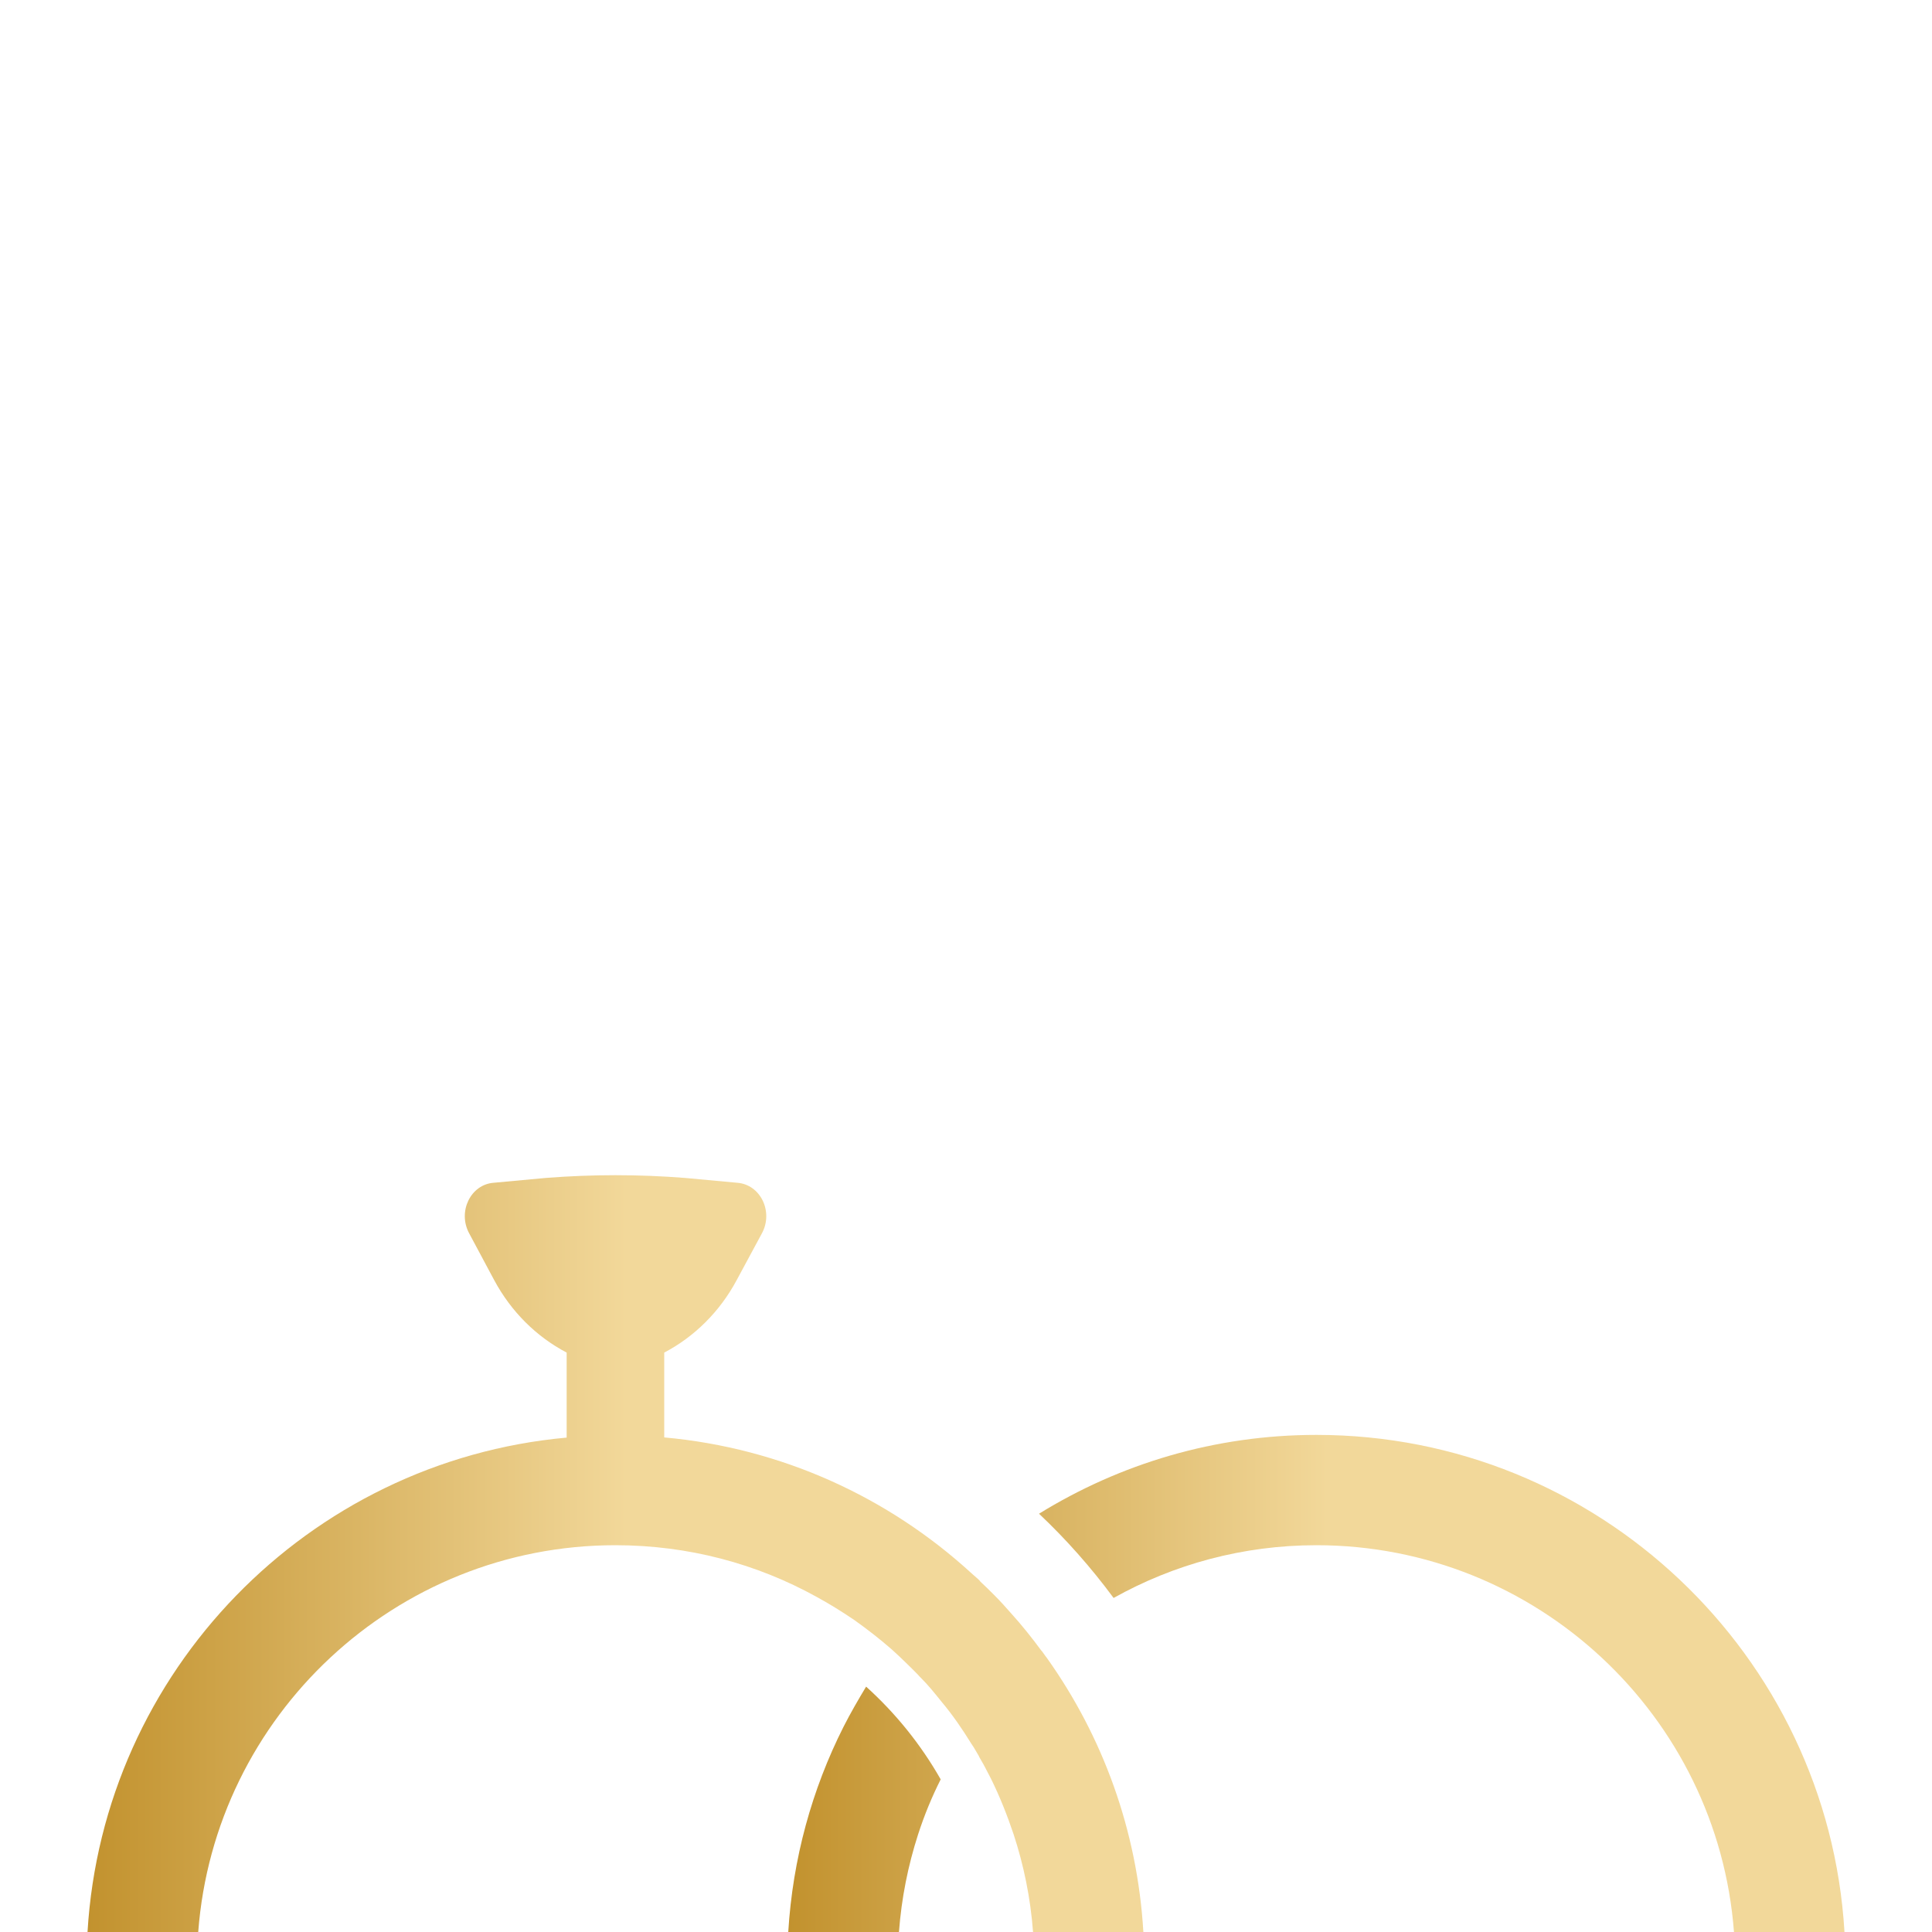
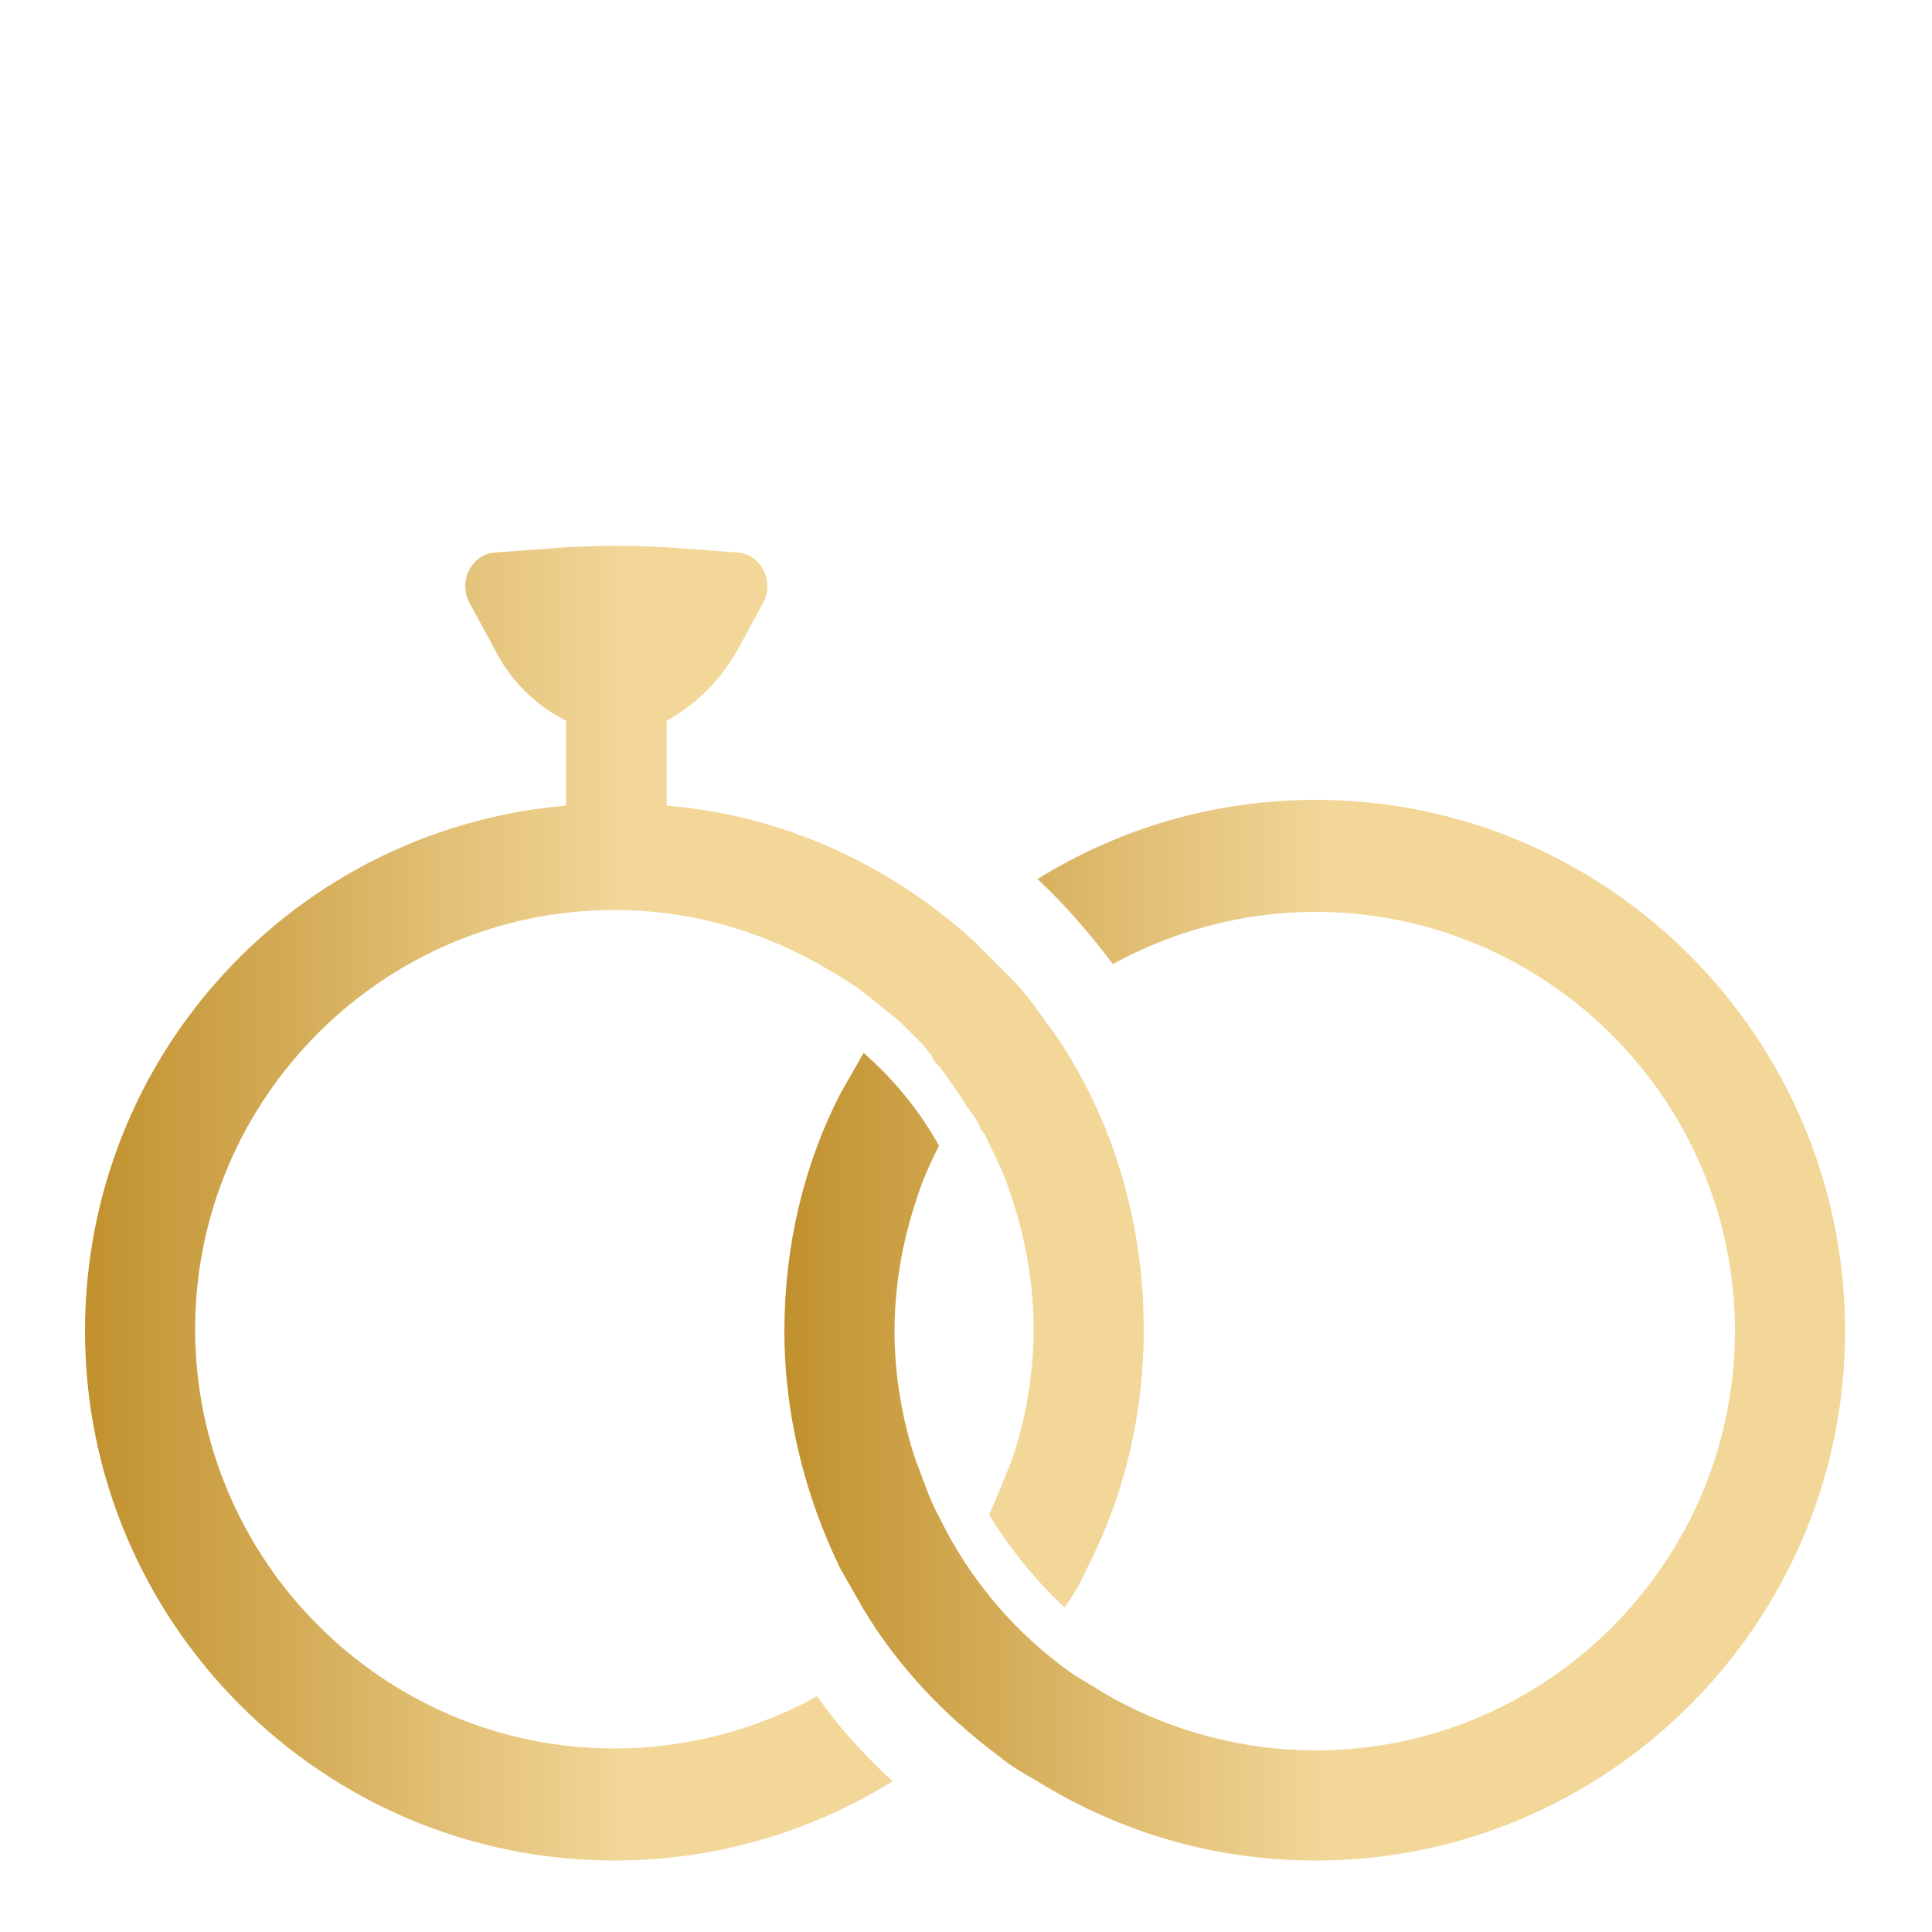
<svg xmlns="http://www.w3.org/2000/svg" version="1.1" id="Layer_1" x="0px" y="0px" viewBox="0 0 100 100" style="enable-background:new 0 0 100 100;" xml:space="preserve">
  <style type="text/css">
	.st0{fill:url(#SVGID_1_);}
- 	.st1{fill:url(#SVGID_00000158005180456490760890000013658335481479959999_);}
+ 	.st1{fill:url(#SVGID_00000090256508125229810520000003653244762913271714_);}
</style>
  <g>
-     <linearGradient id="SVGID_1_" gradientUnits="userSpaceOnUse" x1="40.8" y1="87.135" x2="95.47" y2="87.135">
-       <stop offset="0" style="stop-color:#C2922E" />
-       <stop offset="0.511" style="stop-color:#F2D89A" />
+     <linearGradient id="SVGID_1_" gradientUnits="userSpaceOnUse" x1="40.755" y1="68.764" x2="95.527" y2="68.764">
+       <stop offset="0" style="stop-color:#C1912E" />
+       <stop offset="0.511" style="stop-color:#F2D799" />
    </linearGradient>
-     <path class="st0" d="M68.14,74.27c-5.27,0-10.18,1.5-14.36,4.08c1.41,1.33,2.7,2.79,3.86,4.36c3.11-1.74,6.69-2.73,10.5-2.73   c11.39,0,20.77,8.84,21.61,20.02h5.72C94.62,85.67,82.68,74.27,68.14,74.27z M44.83,87.3c-0.41,0.68-0.81,1.37-1.17,2.08   c-1.63,3.23-2.63,6.82-2.86,10.62h5.73c0.13-1.75,0.47-3.44,0.99-5.05c0.32-0.99,0.71-1.94,1.17-2.85   C47.66,90.29,46.36,88.68,44.83,87.3z" />
-     <linearGradient id="SVGID_00000048469717292291699600000008924869097733267121_" gradientUnits="userSpaceOnUse" x1="4.53" y1="80.414" x2="59.18" y2="80.414">
-       <stop offset="0" style="stop-color:#C2922E" />
-       <stop offset="0.511" style="stop-color:#F2D89A" />
+     <path class="st0" d="M68.1,41.4c-5.3,0-10.2,1.5-14.4,4.1c1.4,1.3,2.7,2.8,3.9,4.4c3.1-1.7,6.7-2.7,10.5-2.7   c11.9,0,21.7,9.7,21.7,21.7c0,11.9-9.7,21.7-21.7,21.7c-3.8,0-7.4-1-10.5-2.7c-0.7-0.4-1.3-0.8-2-1.2c-3-2.1-5.4-4.9-7-8.2   c-0.5-0.9-0.8-1.9-1.2-2.9c-0.7-2.1-1.1-4.4-1.1-6.7c0-2.3,0.4-4.6,1.1-6.7c0.3-1,0.7-1.9,1.2-2.9c-1-1.8-2.3-3.4-3.9-4.8   c-0.4,0.7-0.8,1.4-1.2,2.1c-1.9,3.7-2.9,7.9-2.9,12.3c0,4.4,1.1,8.6,2.9,12.3c0.4,0.7,0.8,1.4,1.2,2.1c1.8,3,4.2,5.5,7,7.6   c0.6,0.5,1.3,0.9,2,1.3c4.2,2.6,9.1,4.1,14.4,4.1c15.1,0,27.4-12.3,27.4-27.4C95.5,53.7,83.2,41.4,68.1,41.4z" />
+     <linearGradient id="SVGID_00000095336114403312263820000004508650352049851063_" gradientUnits="userSpaceOnUse" x1="4.473" y1="62.039" x2="59.245" y2="62.039">
+       <stop offset="0" style="stop-color:#C1912E" />
+       <stop offset="0.511" style="stop-color:#F2D799" />
    </linearGradient>
-     <path style="fill:url(#SVGID_00000048469717292291699600000008924869097733267121_);" d="M59.18,100h-5.71   c-0.13-1.75-0.48-3.46-1.01-5.07c-0.33-0.98-0.71-1.94-1.17-2.87c-0.12-0.23-0.25-0.48-0.37-0.71l-0.23-0.4   c0-0.01-0.02-0.03-0.02-0.05c-0.13-0.21-0.24-0.43-0.39-0.64c-0.47-0.76-0.96-1.48-1.53-2.16c-0.18-0.23-0.36-0.44-0.54-0.66   c-0.17-0.2-0.35-0.4-0.53-0.58c-0.05-0.05-0.12-0.12-0.17-0.18c-0.17-0.17-0.32-0.33-0.5-0.5c-0.28-0.28-0.58-0.56-0.88-0.83   c-0.61-0.53-1.24-1.02-1.9-1.49c-0.63-0.43-1.29-0.84-1.97-1.21c-3.09-1.71-6.63-2.67-10.41-2.67c-11.39,0-20.75,8.84-21.59,20.02   H4.53c0.8-13.49,11.42-24.38,24.8-25.59v-4.4c-1.56-0.82-2.87-2.11-3.75-3.75l-1.3-2.43c-0.6-1.12,0.08-2.52,1.27-2.61l2.7-0.25   c2.41-0.19,4.81-0.19,7.21,0l2.7,0.25c1.2,0.09,1.88,1.49,1.28,2.61l-1.31,2.43c-0.88,1.64-2.19,2.93-3.75,3.75v4.39   c6.09,0.55,11.6,3.1,15.88,7.01l0.35,0.31c0.05,0.04,0.1,0.09,0.13,0.14c0.25,0.23,0.48,0.46,0.73,0.71   c0.3,0.3,0.58,0.61,0.86,0.93c0.57,0.63,1.08,1.27,1.58,1.95h0.01l0.2,0.28l0.07,0.09C57.07,89.87,58.87,94.73,59.18,100z" />
+     <path style="fill:url(#SVGID_00000095336114403312263820000004508650352049851063_);" d="M59.2,68.8c0,4.4-1,8.6-2.9,12.3   c-0.3,0.7-0.7,1.4-1.2,2.1c-1.5-1.4-2.8-3-3.9-4.8c0.4-0.9,0.8-1.9,1.2-2.9c0.7-2.1,1.1-4.4,1.1-6.7c0-2.3-0.4-4.6-1.1-6.7   c-0.3-1-0.7-1.9-1.2-2.9c-0.1-0.2-0.2-0.5-0.4-0.7l-0.2-0.4c0,0,0,0,0,0c-0.1-0.2-0.2-0.4-0.4-0.6c-0.5-0.8-1-1.5-1.5-2.2   c-0.2-0.2-0.4-0.4-0.5-0.7c-0.2-0.2-0.3-0.4-0.5-0.6c0,0-0.1-0.1-0.2-0.2c-0.2-0.2-0.3-0.3-0.5-0.5c-0.3-0.3-0.6-0.6-0.9-0.8   c-0.6-0.5-1.2-1-1.9-1.5c-0.6-0.4-1.3-0.8-2-1.2c-3.1-1.7-6.6-2.7-10.4-2.7c-11.9,0-21.7,9.7-21.7,21.7c0,11.9,9.7,21.7,21.7,21.7   c3.8,0,7.4-1,10.5-2.7c1.1,1.6,2.4,3,3.9,4.4c-4.2,2.6-9.1,4.1-14.4,4.1c-15.1,0-27.4-12.3-27.4-27.4c0-14.3,10.9-26,24.9-27.2   v-4.4c-1.6-0.8-2.9-2.1-3.7-3.7l-1.3-2.4c-0.6-1.1,0.1-2.5,1.3-2.6l2.7-0.2c2.4-0.2,4.8-0.2,7.2,0l2.7,0.2c1.2,0.1,1.9,1.5,1.3,2.6   l-1.3,2.4c-0.9,1.6-2.2,2.9-3.7,3.7v4.4c6.1,0.5,11.6,3.1,15.9,7l0.3,0.3c0,0,0.1,0.1,0.1,0.1c0.2,0.2,0.5,0.5,0.7,0.7   c0.3,0.3,0.6,0.6,0.9,0.9c0.6,0.6,1.1,1.3,1.6,2h0l0.2,0.3l0.1,0.1C57.4,57.4,59.2,62.9,59.2,68.8z" />
  </g>
</svg>
